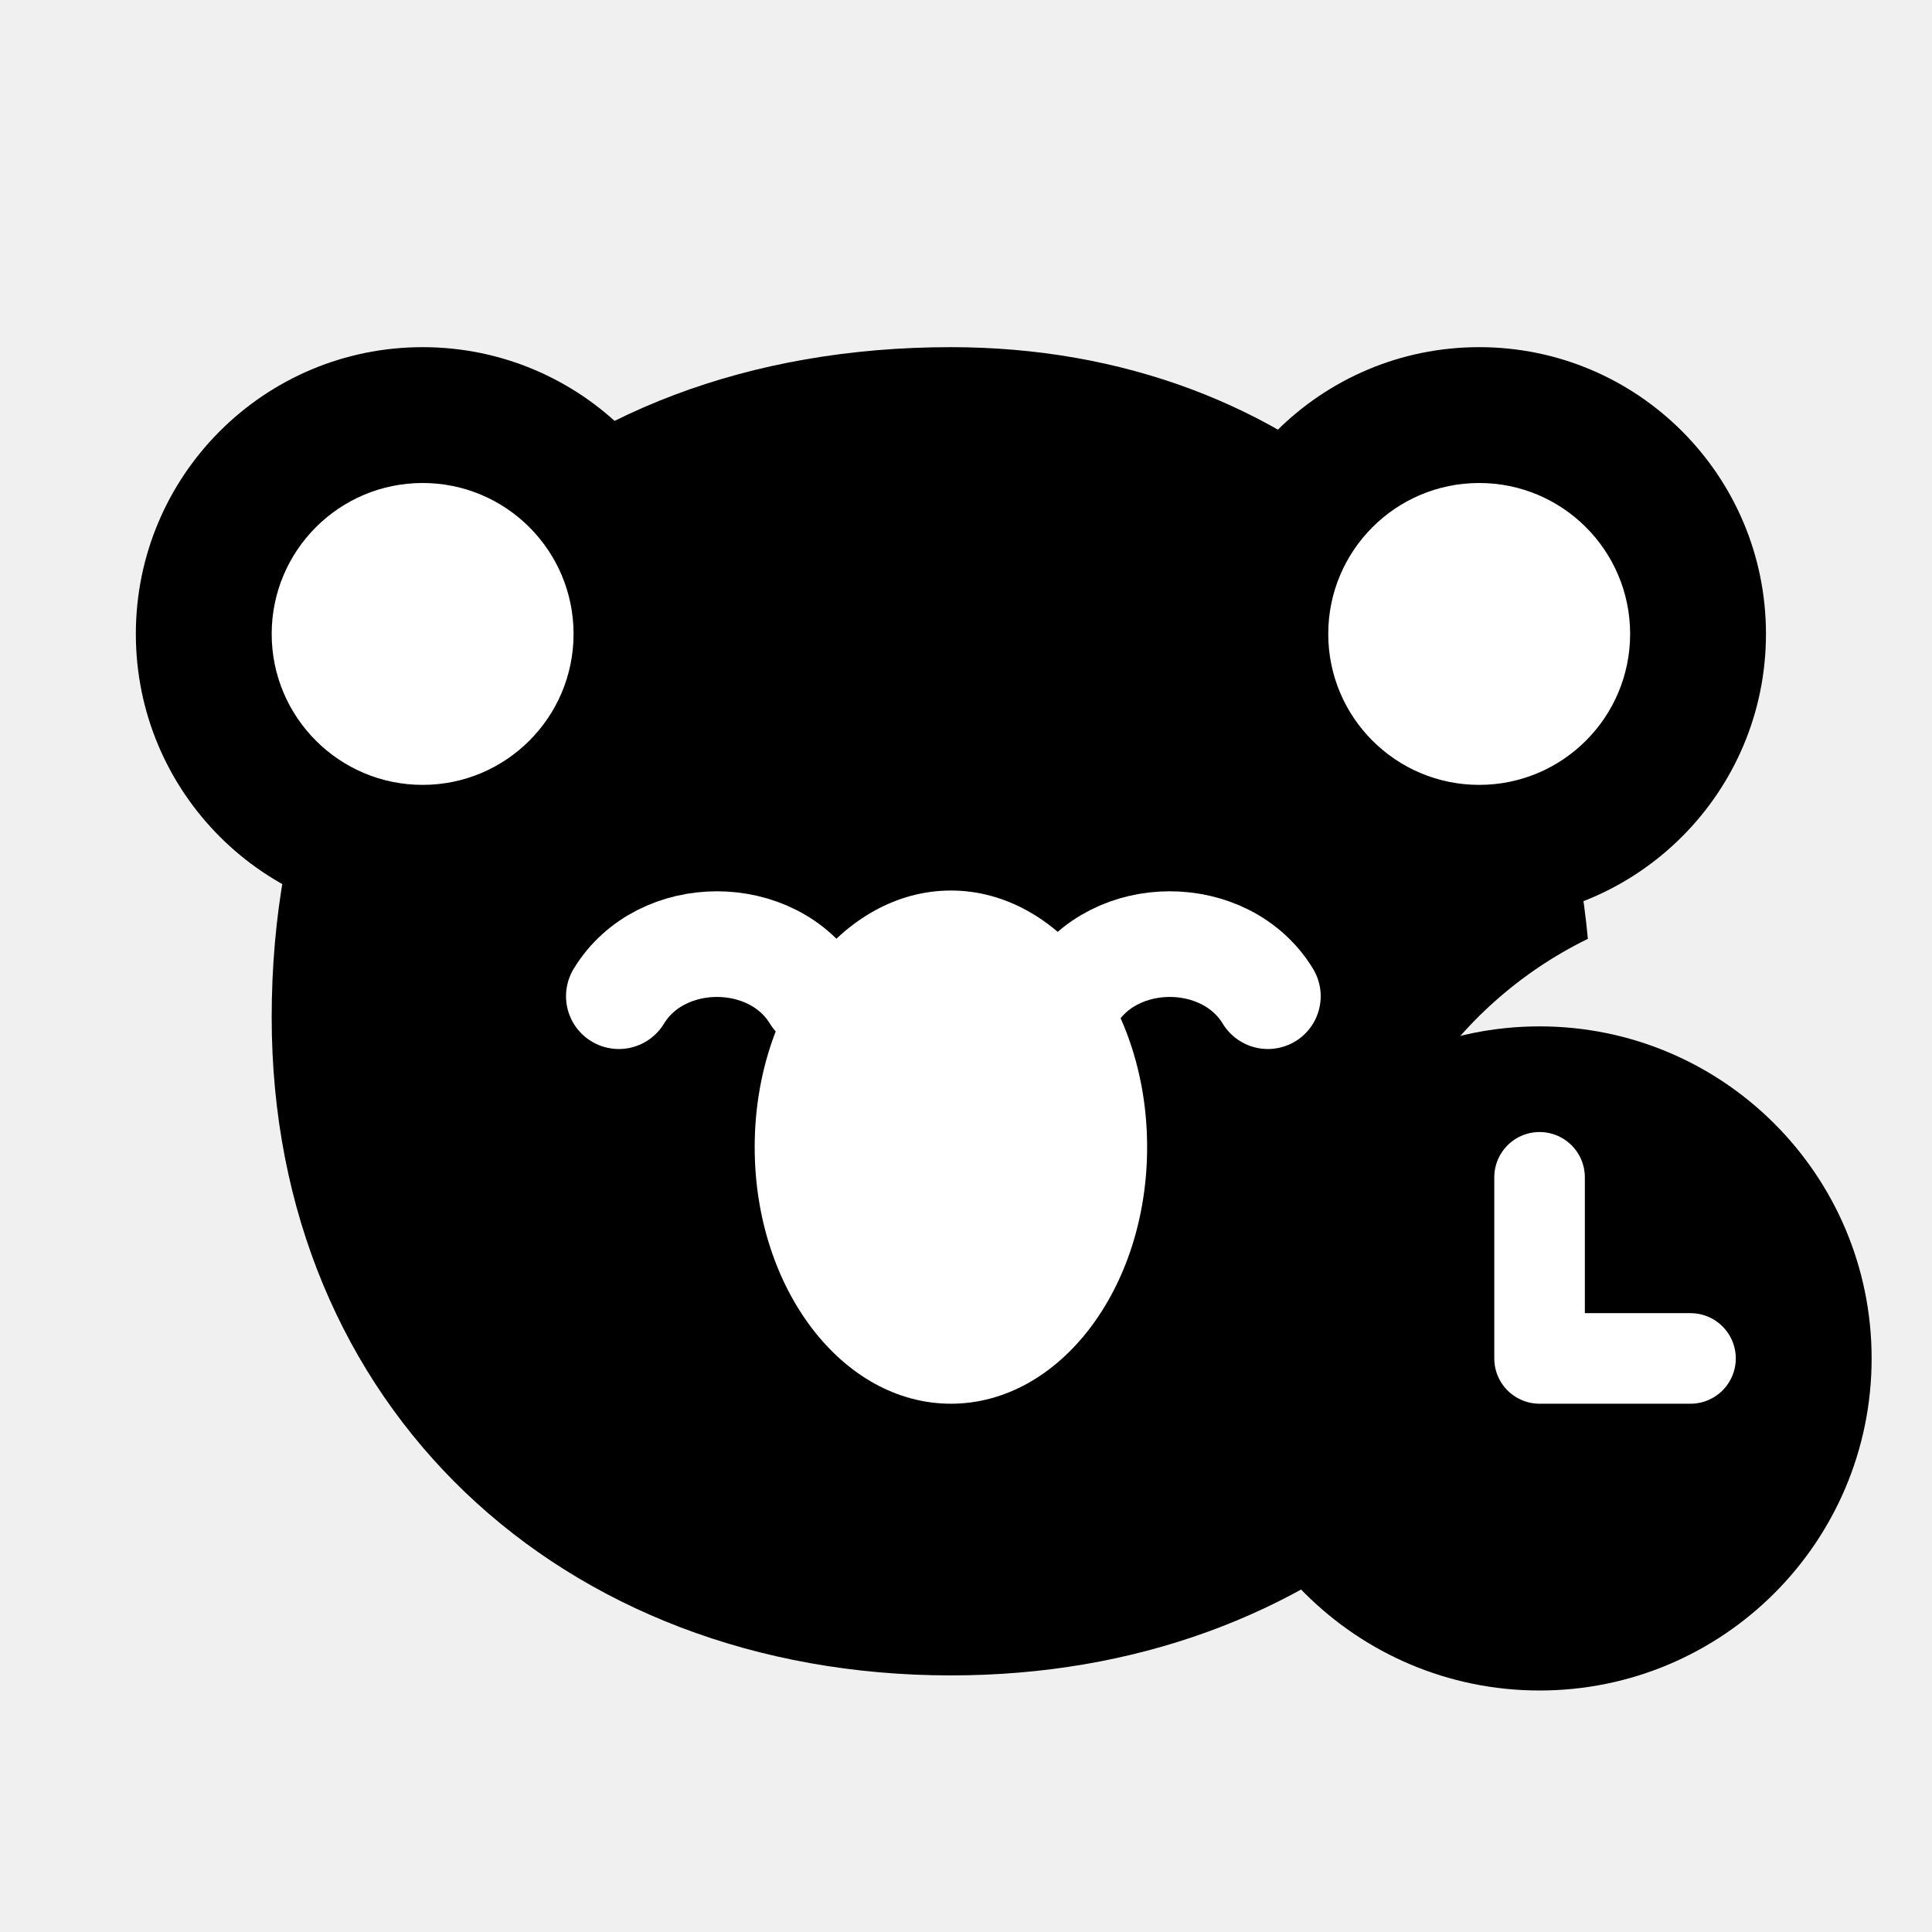
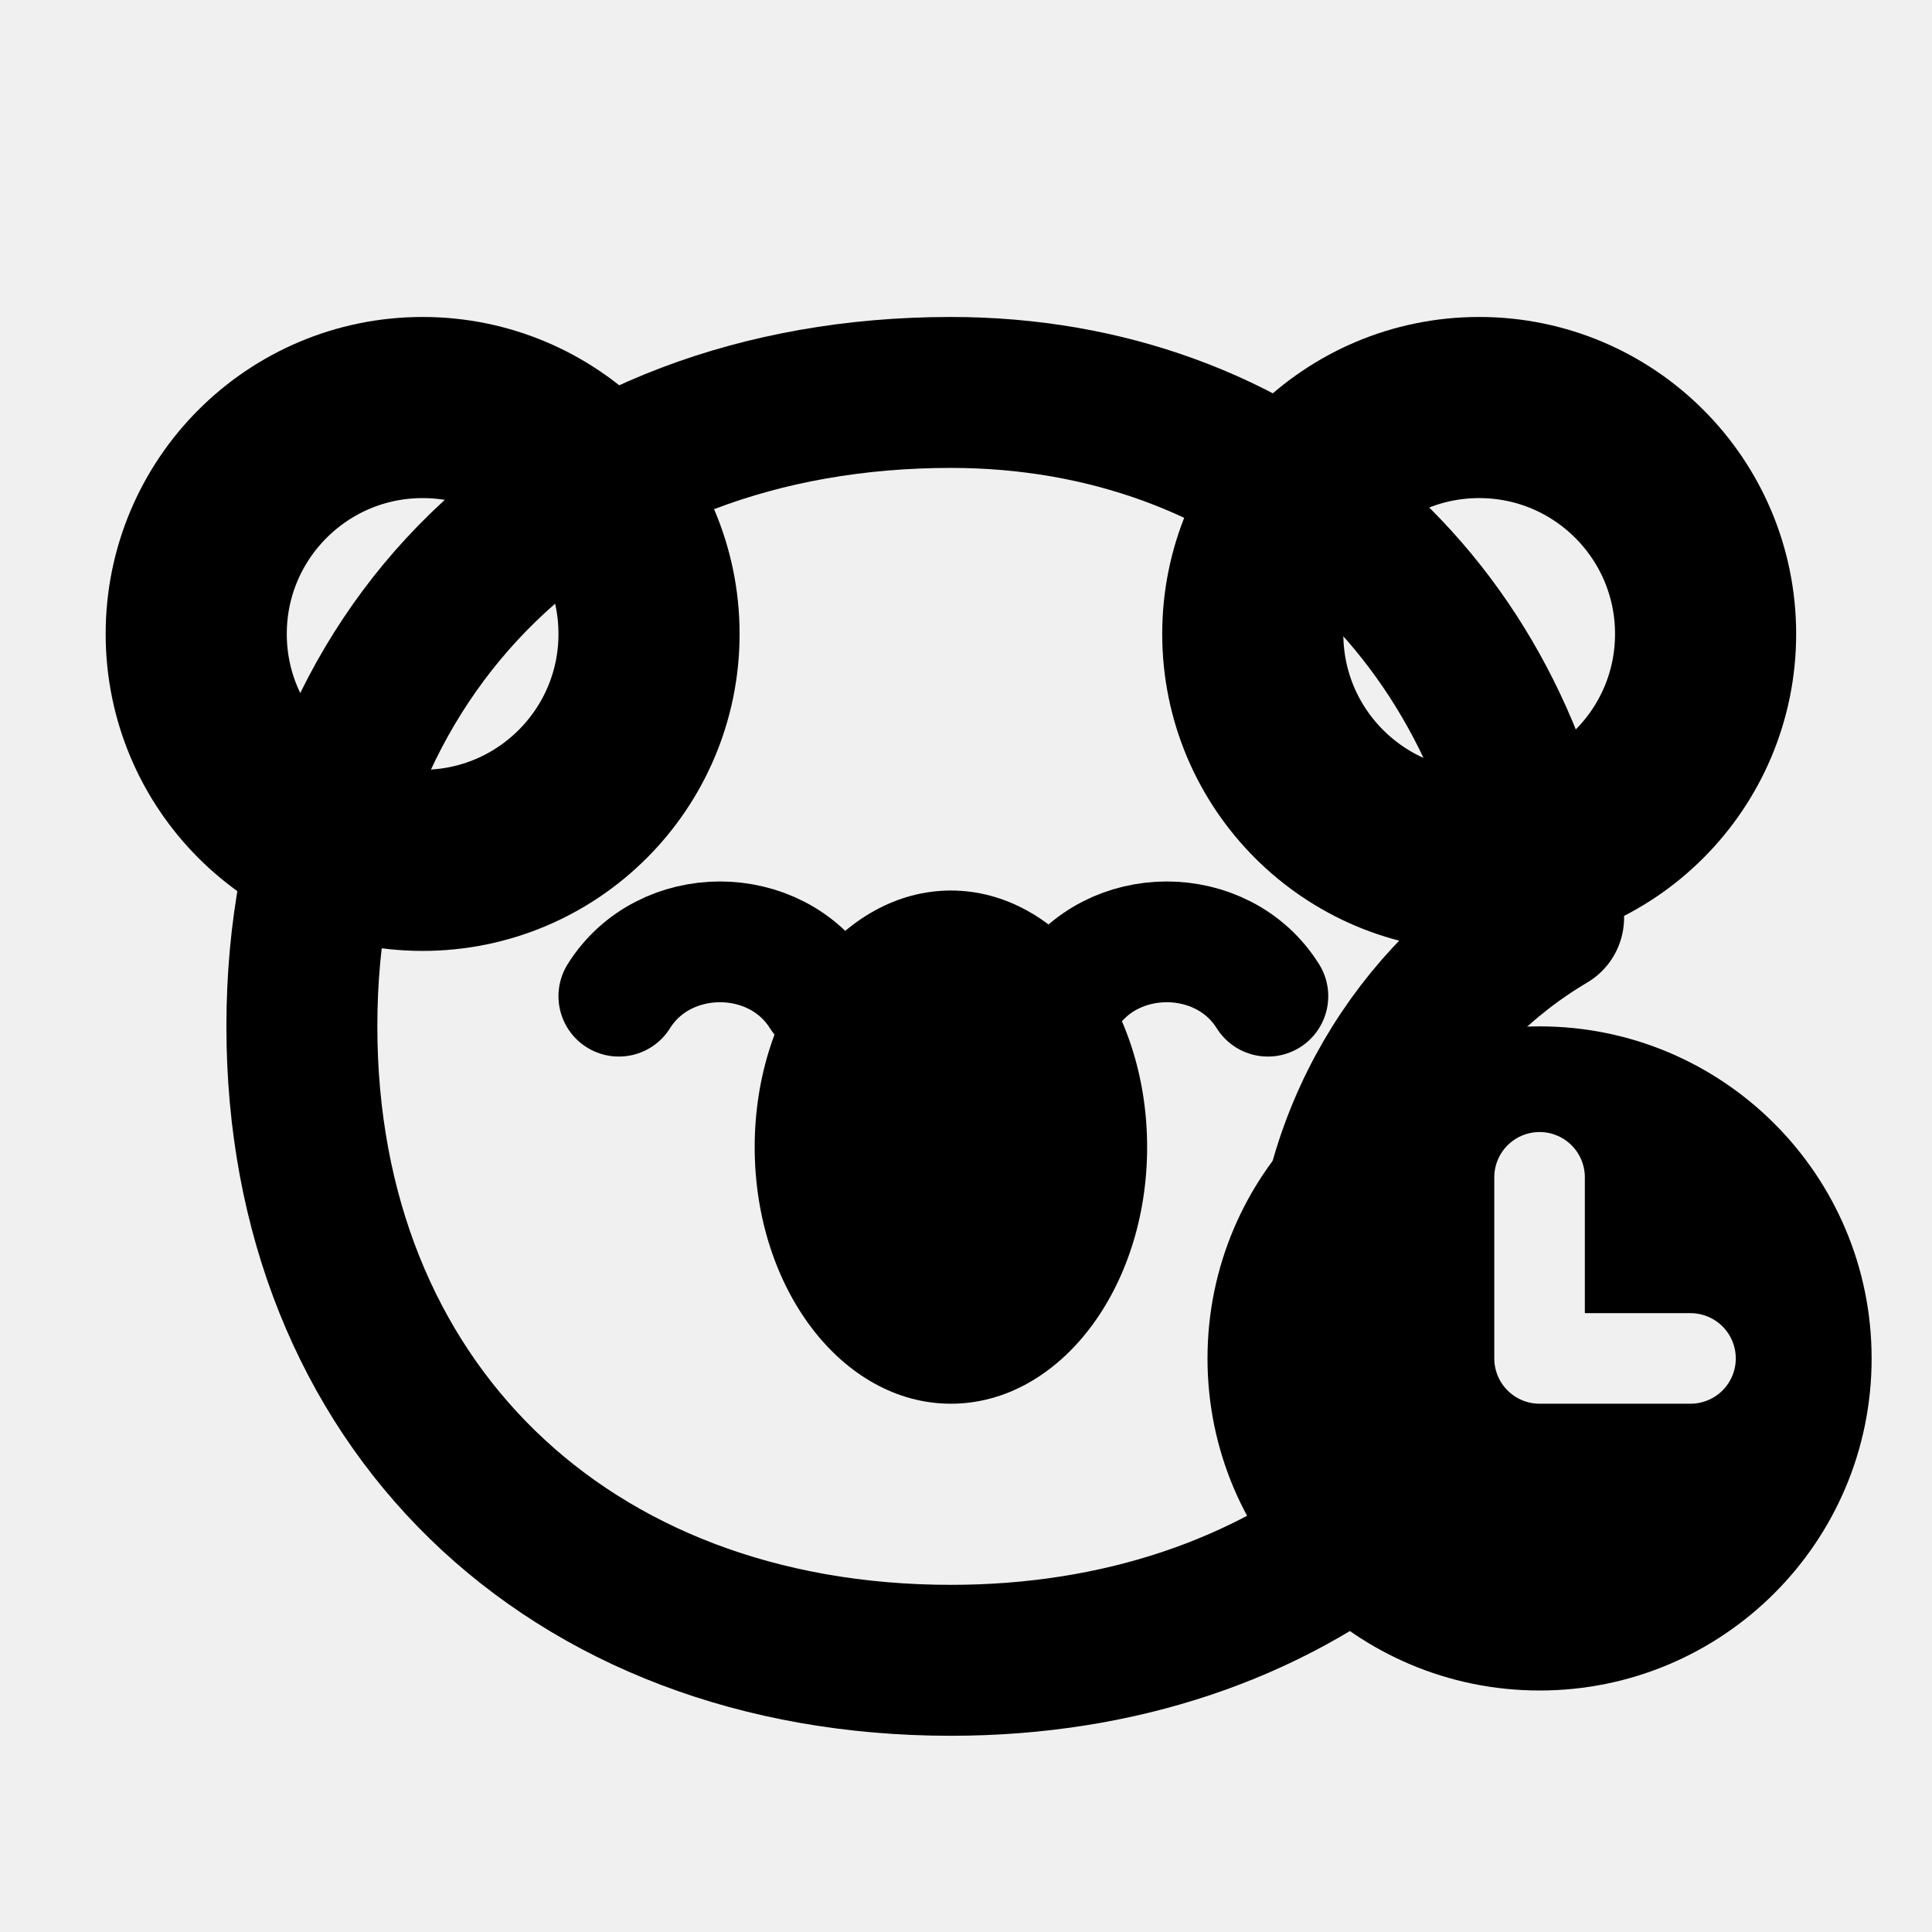
<svg xmlns="http://www.w3.org/2000/svg" viewBox="0 0 64 64">
-   <g fill="currentColor">
-     <circle cx="14" cy="21" r="9.5" />
-     <circle cx="49" cy="21" r="9.5" />
-     <path d="M31.5 11.5c-13.4 0-22.5 8.8-22.5 22.2 0 12.9 9.6 21.8 22.5 21.8 6.1 0 11.4-2 15.4-5.5-1.2-2-1.9-4.3-1.9-6.8 0-5.3 3.1-9.9 7.6-12.1-1.1-11.9-9.7-19.6-21.1-19.6z" />
+   <defs>
+     <mask id="clock-cutout">
+       <rect width="64" height="64" fill="#fff" />
+       <path d="M51 39v6h5" fill="none" stroke="#000" stroke-width="3" stroke-linecap="round" stroke-linejoin="round" />
+     </mask>
+   </defs>
+   <g fill="none" stroke="#000" stroke-linecap="round" stroke-linejoin="round">
+     <circle cx="14" cy="21" r="7.5" stroke-width="6" />
+     <circle cx="49" cy="21" r="7.5" stroke-width="6" />
+     <path d="M31.5 13c-12.7 0-21.5 8.5-21.5 21s8.8 21 21.5 21c5.6 0 10.5-1.7 14.2-4.7-1.1-2.2-1.7-4.6-1.7-7.1 0-5.4 2.9-10.2 7.3-12.8C49.8 19.9 41.8 13 31.5 13z" stroke-width="5" />
+     <path d="M20.5 33c1.5-2.4 5.2-2.4 6.7 0" stroke-width="4" />
+     <path d="M35.3 33c1.5-2.4 5.2-2.4 6.7 0" stroke-width="4" />
  </g>
-   <g fill="#fff">
-     <circle cx="14" cy="21" r="5" />
-     <circle cx="49" cy="21" r="5" />
-   </g>
-   <path d="M20.5 33c1.4-2.3 5.1-2.3 6.5 0M35.5 33c1.4-2.3 5.1-2.3 6.5 0" fill="none" stroke="#fff" stroke-width="3.5" stroke-linecap="round" />
-   <ellipse cx="31.5" cy="38" rx="6.5" ry="8.5" fill="#fff" />
-   <circle cx="51" cy="45" r="11" fill="currentColor" />
-   <path d="M51 39v6h5" fill="none" stroke="#fff" stroke-width="3" stroke-linecap="round" stroke-linejoin="round" />
+   <ellipse cx="31.5" cy="38" rx="6.5" ry="8.5" fill="#000" />
+   <circle cx="51" cy="45" r="11" fill="#000" mask="url(#clock-cutout)" />
</svg>
